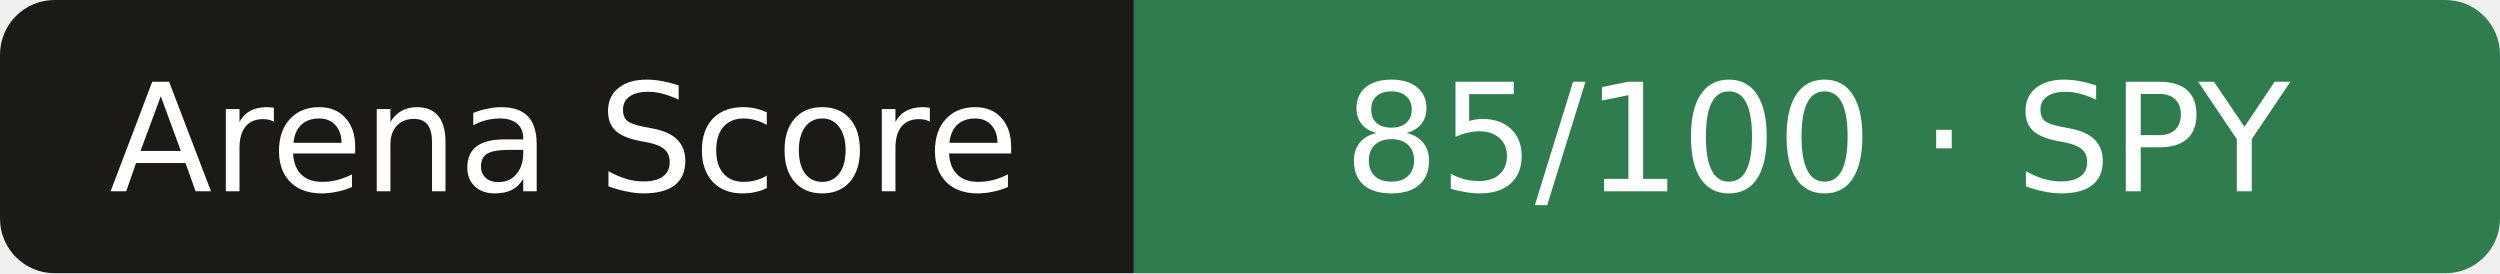
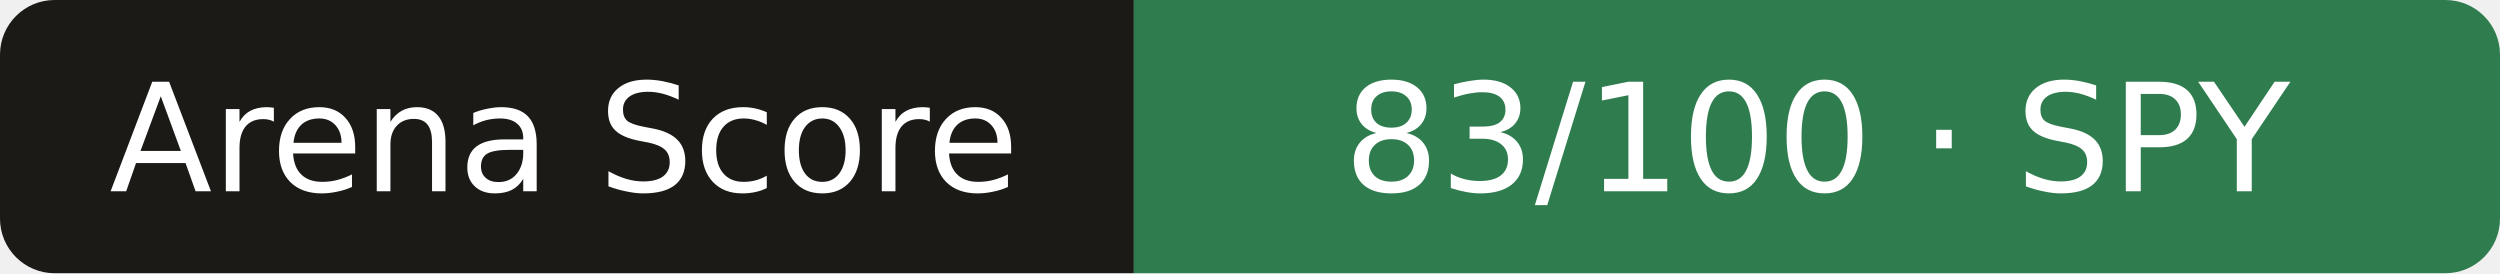
- <svg xmlns="http://www.w3.org/2000/svg" width="183" height="20" role="img" aria-label="Arena Score: 85/100 · SPY">
+ <svg xmlns="http://www.w3.org/2000/svg" width="183" height="20" role="img" aria-label="Arena Score: 83/100 · SPY">
  <clipPath id="r">
    <rect width="183" height="20" rx="4" />
  </clipPath>
  <g clip-path="url(#r)">
    <rect width="83" height="20" fill="#1b1a17" />
    <rect x="83" width="101" height="20" fill="#2f7d4f" />
  </g>
  <g fill="#fff" text-anchor="middle" font-family="Verdana,DejaVu Sans,sans-serif" font-size="11">
    <text x="41.3" y="14">Arena Score</text>
-     <text x="133.0" y="14">85/100 · SPY</text>
+     <text x="133.0" y="14">83/100 · SPY</text>
  </g>
</svg>
